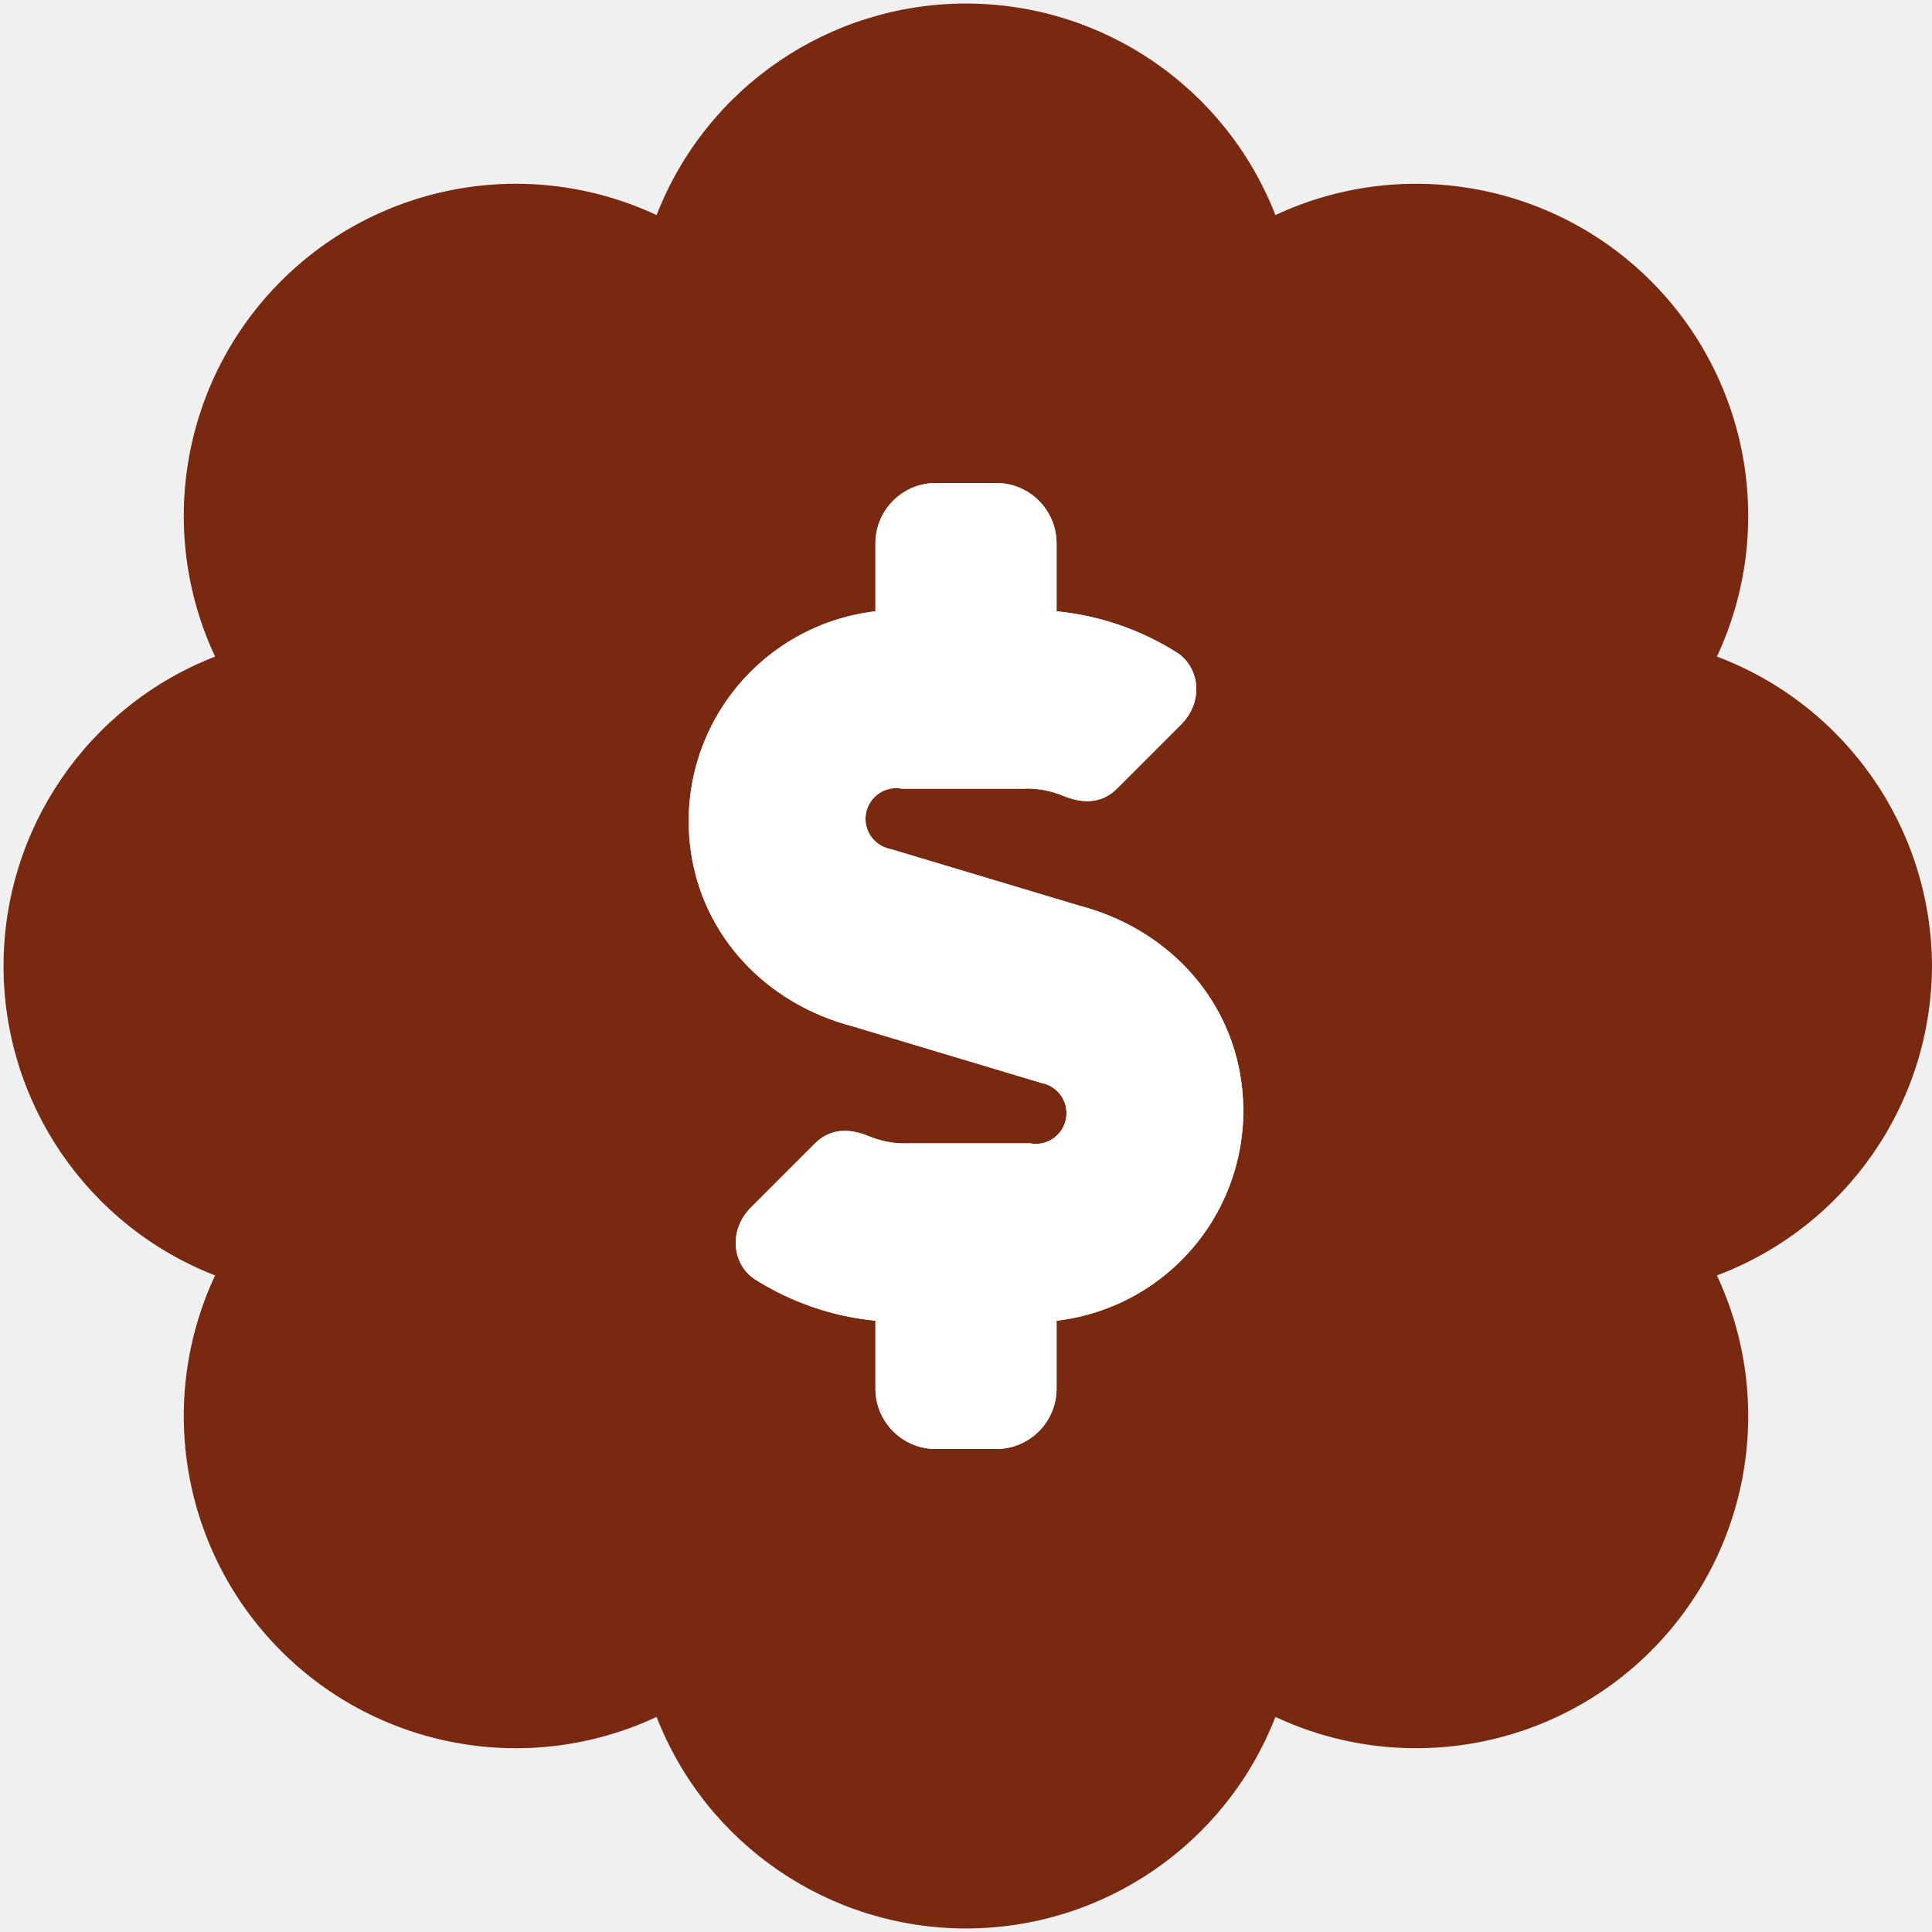
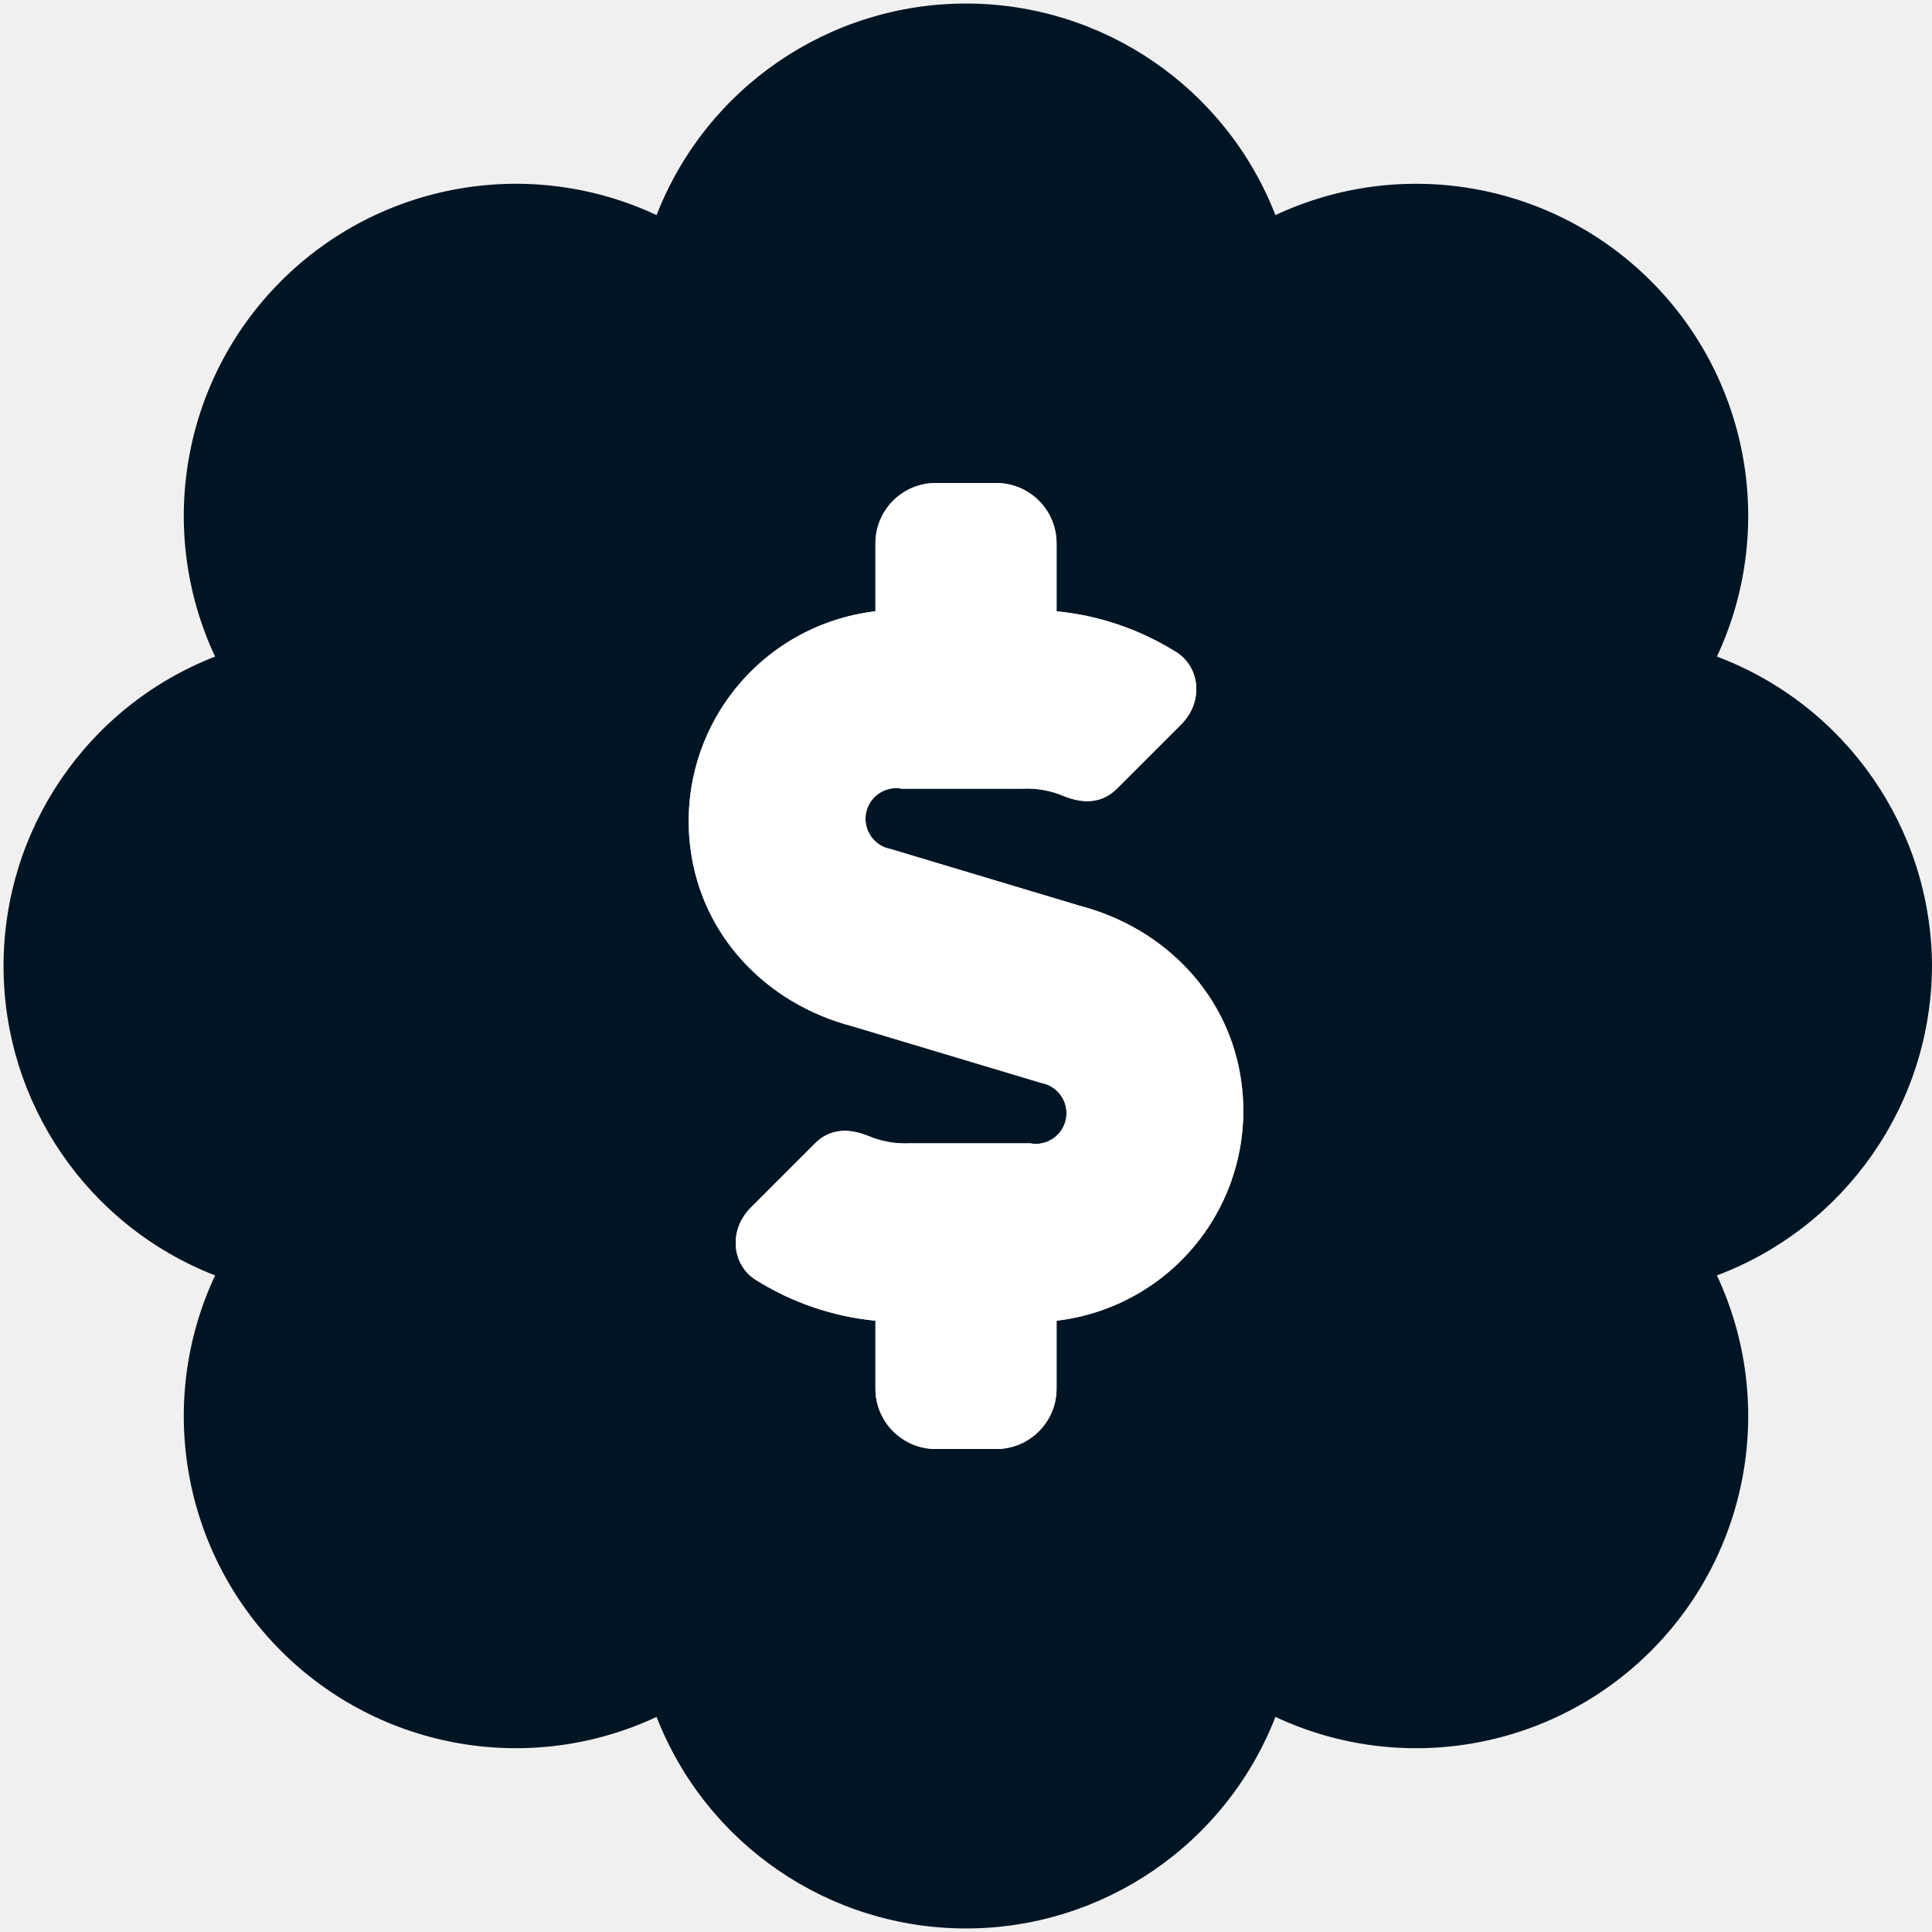
<svg xmlns="http://www.w3.org/2000/svg" viewBox="0 0 512 512">
-   <path fill="#78290f" d="M512 256a88 88 0 00-57-82A88 88 0 00338 57a88 88 0 00-164 0A88 88 0 0057 174a88 88 0 000 164 88 88 0 00117 117 88 88 0 00164 0 88 88 0 00117-117 88 88 0 0057-82zm-232 94v18a16 16 0 01-16 16h-16a16 16 0 01-16-16v-18a73 73 0 01-32-11c-6-4-7-13-1-19l17-17c4-4 9-4 14-2a25 25 0 0011 2h32a8 8 0 003-16l-50-15c-23-6-40-24-43-47a56 56 0 0149-63v-18a16 16 0 0116-16h16a16 16 0 0116 16v18a73 73 0 0132 11c6 4 7 13 1 19l-17 17c-4 4-9 4-14 2a25 25 0 00-11-2h-32a8 8 0 00-3 16l50 15c23 6 40 24 43 47a56 56 0 01-49 63z" />
+   <path fill="#001524" d="M512 256a88 88 0 00-57-82A88 88 0 00338 57a88 88 0 00-164 0A88 88 0 0057 174a88 88 0 000 164 88 88 0 00117 117 88 88 0 00164 0 88 88 0 00117-117 88 88 0 0057-82zm-232 94v18a16 16 0 01-16 16h-16a16 16 0 01-16-16v-18a73 73 0 01-32-11c-6-4-7-13-1-19l17-17c4-4 9-4 14-2a25 25 0 0011 2h32a8 8 0 003-16l-50-15c-23-6-40-24-43-47a56 56 0 0149-63v-18a16 16 0 0116-16h16a16 16 0 0116 16v18a73 73 0 0132 11c6 4 7 13 1 19l-17 17c-4 4-9 4-14 2a25 25 0 00-11-2h-32a8 8 0 00-3 16l50 15c23 6 40 24 43 47a56 56 0 01-49 63z" />
  <path fill="#fff" d="M280 350v18a16 16 0 01-16 16h-16a16 16 0 01-16-16v-18a73 73 0 01-32-11c-6-4-7-13-1-19l17-17c4-4 9-4 14-2a25 25 0 0011 2h32a8 8 0 003-16l-50-15c-23-6-40-24-43-47a56 56 0 0149-63v-18a16 16 0 0116-16h16a16 16 0 0116 16v18a73 73 0 0132 11c6 4 7 13 1 19l-17 17c-4 4-9 4-14 2a25 25 0 00-11-2h-32a8 8 0 00-3 16l50 15c23 6 40 24 43 47a56 56 0 01-49 63z" />
</svg>
